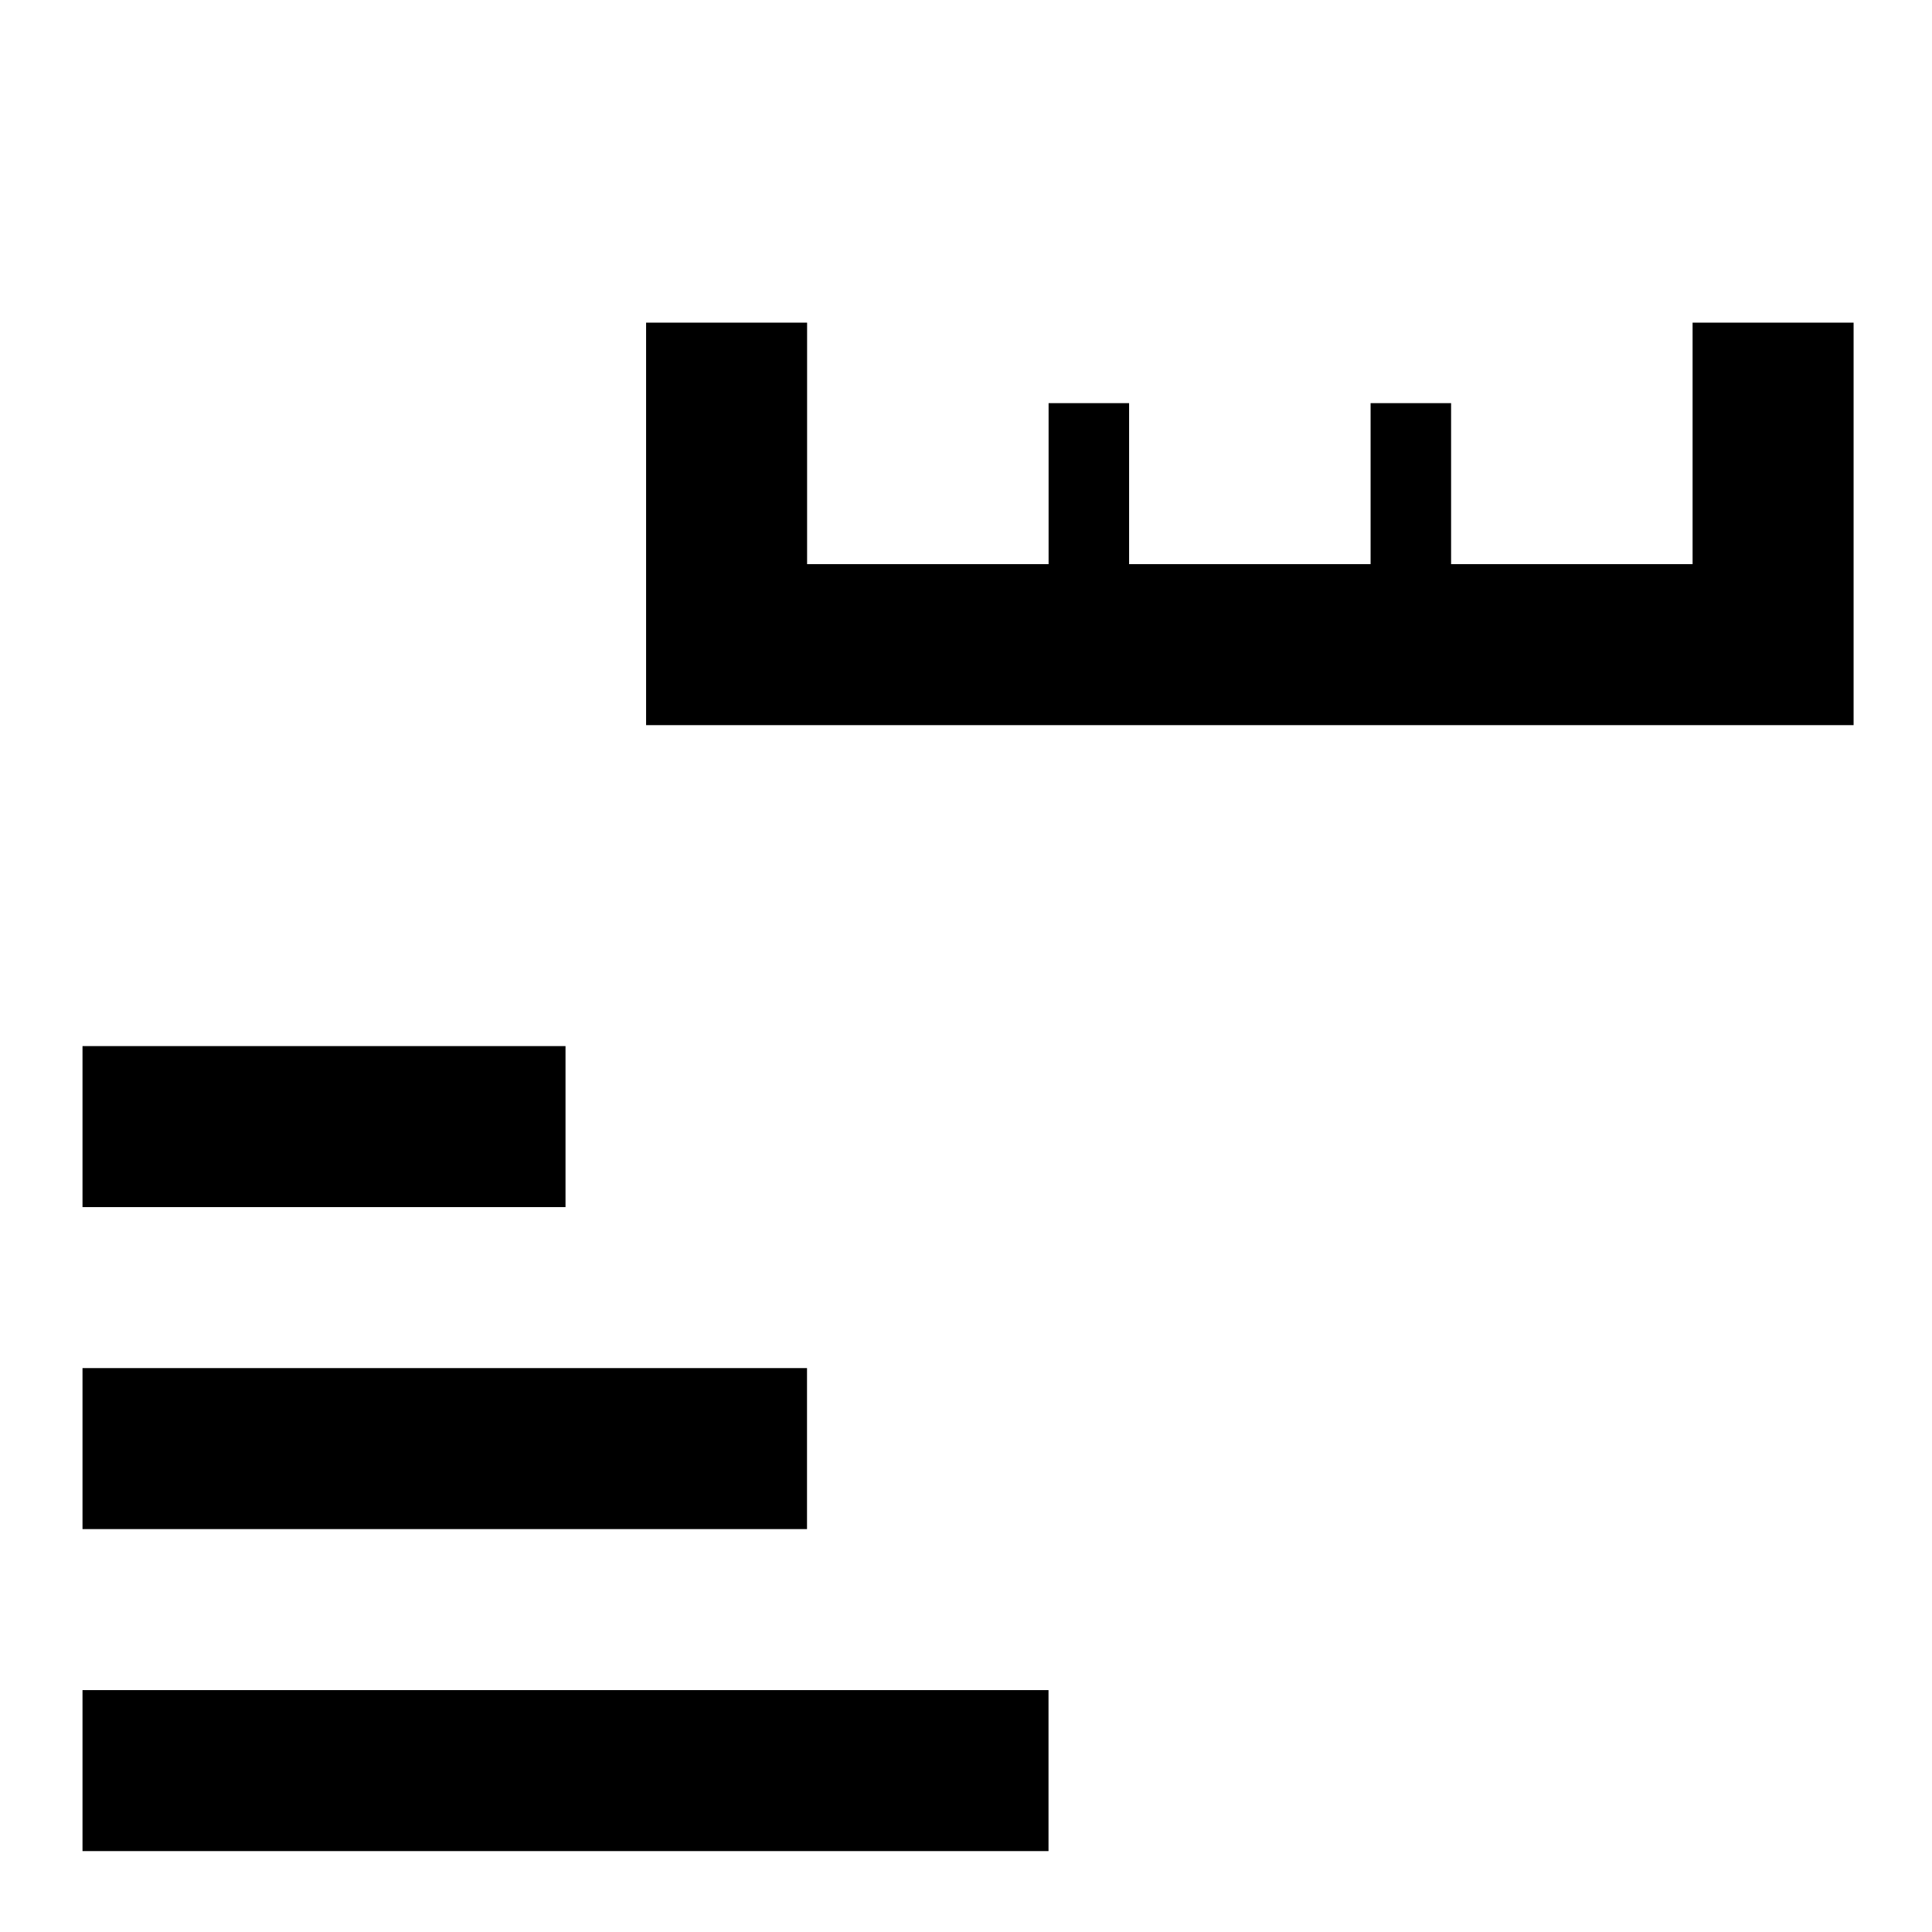
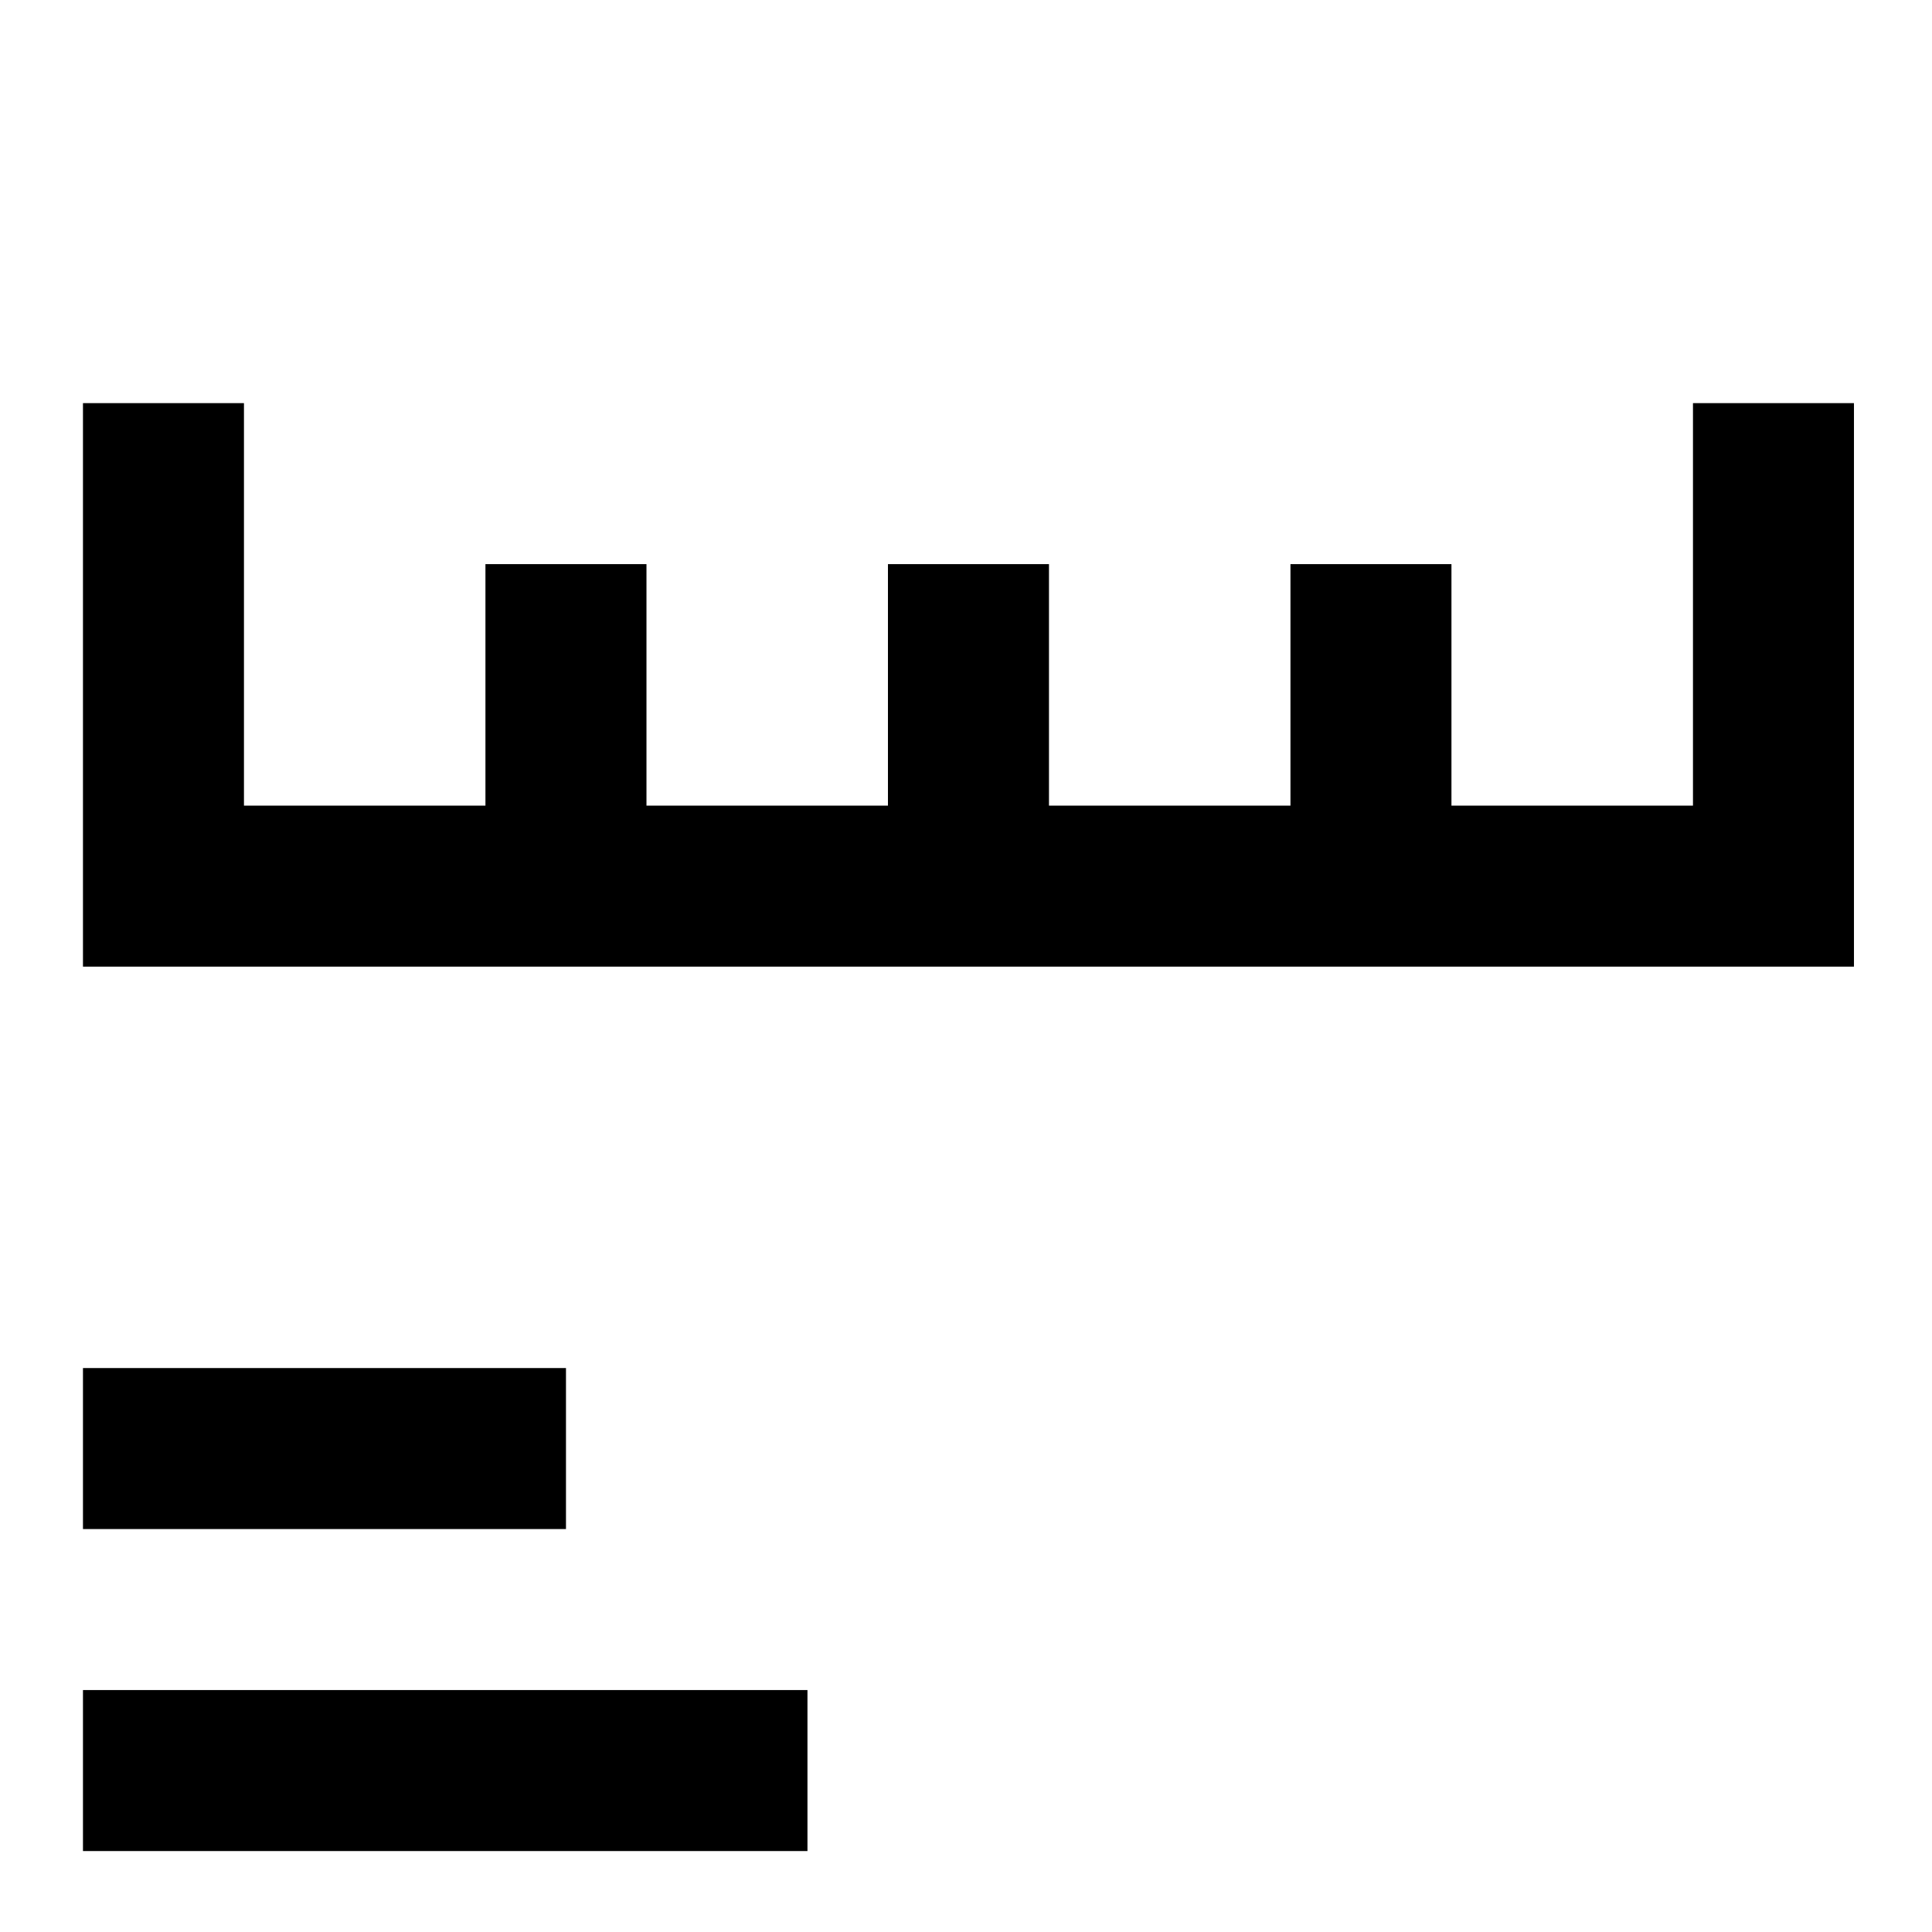
- <svg xmlns="http://www.w3.org/2000/svg" width="100%" height="100%" viewBox="0 0 24 24" version="1.1" xml:space="preserve" style="fill-rule:evenodd;clip-rule:evenodd;stroke-linejoin:round;stroke-miterlimit:2;" id="svg3">
-   <defs id="defs3">
+ <svg xmlns="http://www.w3.org/2000/svg" width="100%" height="100%" viewBox="0 0 24 24" version="1.1" xml:space="preserve" style="fill-rule:evenodd;clip-rule:evenodd;stroke-linejoin:round;stroke-miterlimit:2;" id="svg2">
+   <defs id="defs2">
        
    
            
            
-             
-         
-                 
-             
-                 
-             </defs>
-   <path d="m 1.025,12.995 h 6 v 2 H 1.025 Z m 0,4 h 9 v 2 H 1.025 Z m 0,4 H 13.025 v 2 H 1.025 Z" id="path1" style="stroke-width:0.025;fill:#000000;fill-opacity:1" />
-   <path d="M 23.026,9.008 H 8.026 V 4.008 h 2 v 3 h 3 V 5.008 h 1 v 2 h 3 V 5.008 h 1 v 2 h 3 V 4.008 h 2 z" id="path2" style="stroke-width:0.381;fill:#000000;fill-opacity:1" />
+         </defs>
+   <g transform="matrix(0.4768381,0,0,0.3650988,-98.86737,-1.5639)" id="g1" style="fill:#000000;fill-opacity:1">
+     <path d="M 209.501,37.173 V 18 h 4.194 v 13.695 h 6.291 v -8.217 h 4.195 v 8.217 h 6.291 v -8.217 h 4.195 v 8.217 h 6.291 v -8.217 h 4.194 v 8.217 h 6.292 V 18 h 4.194 v 19.173 z m 0,24.614 h 18.874 v 5.478 h -18.874 z m 0,-10.956 h 12.583 v 5.478 h -12.583 z" id="path1" style="fill:#000000;fill-opacity:1" />
+   </g>
</svg>
